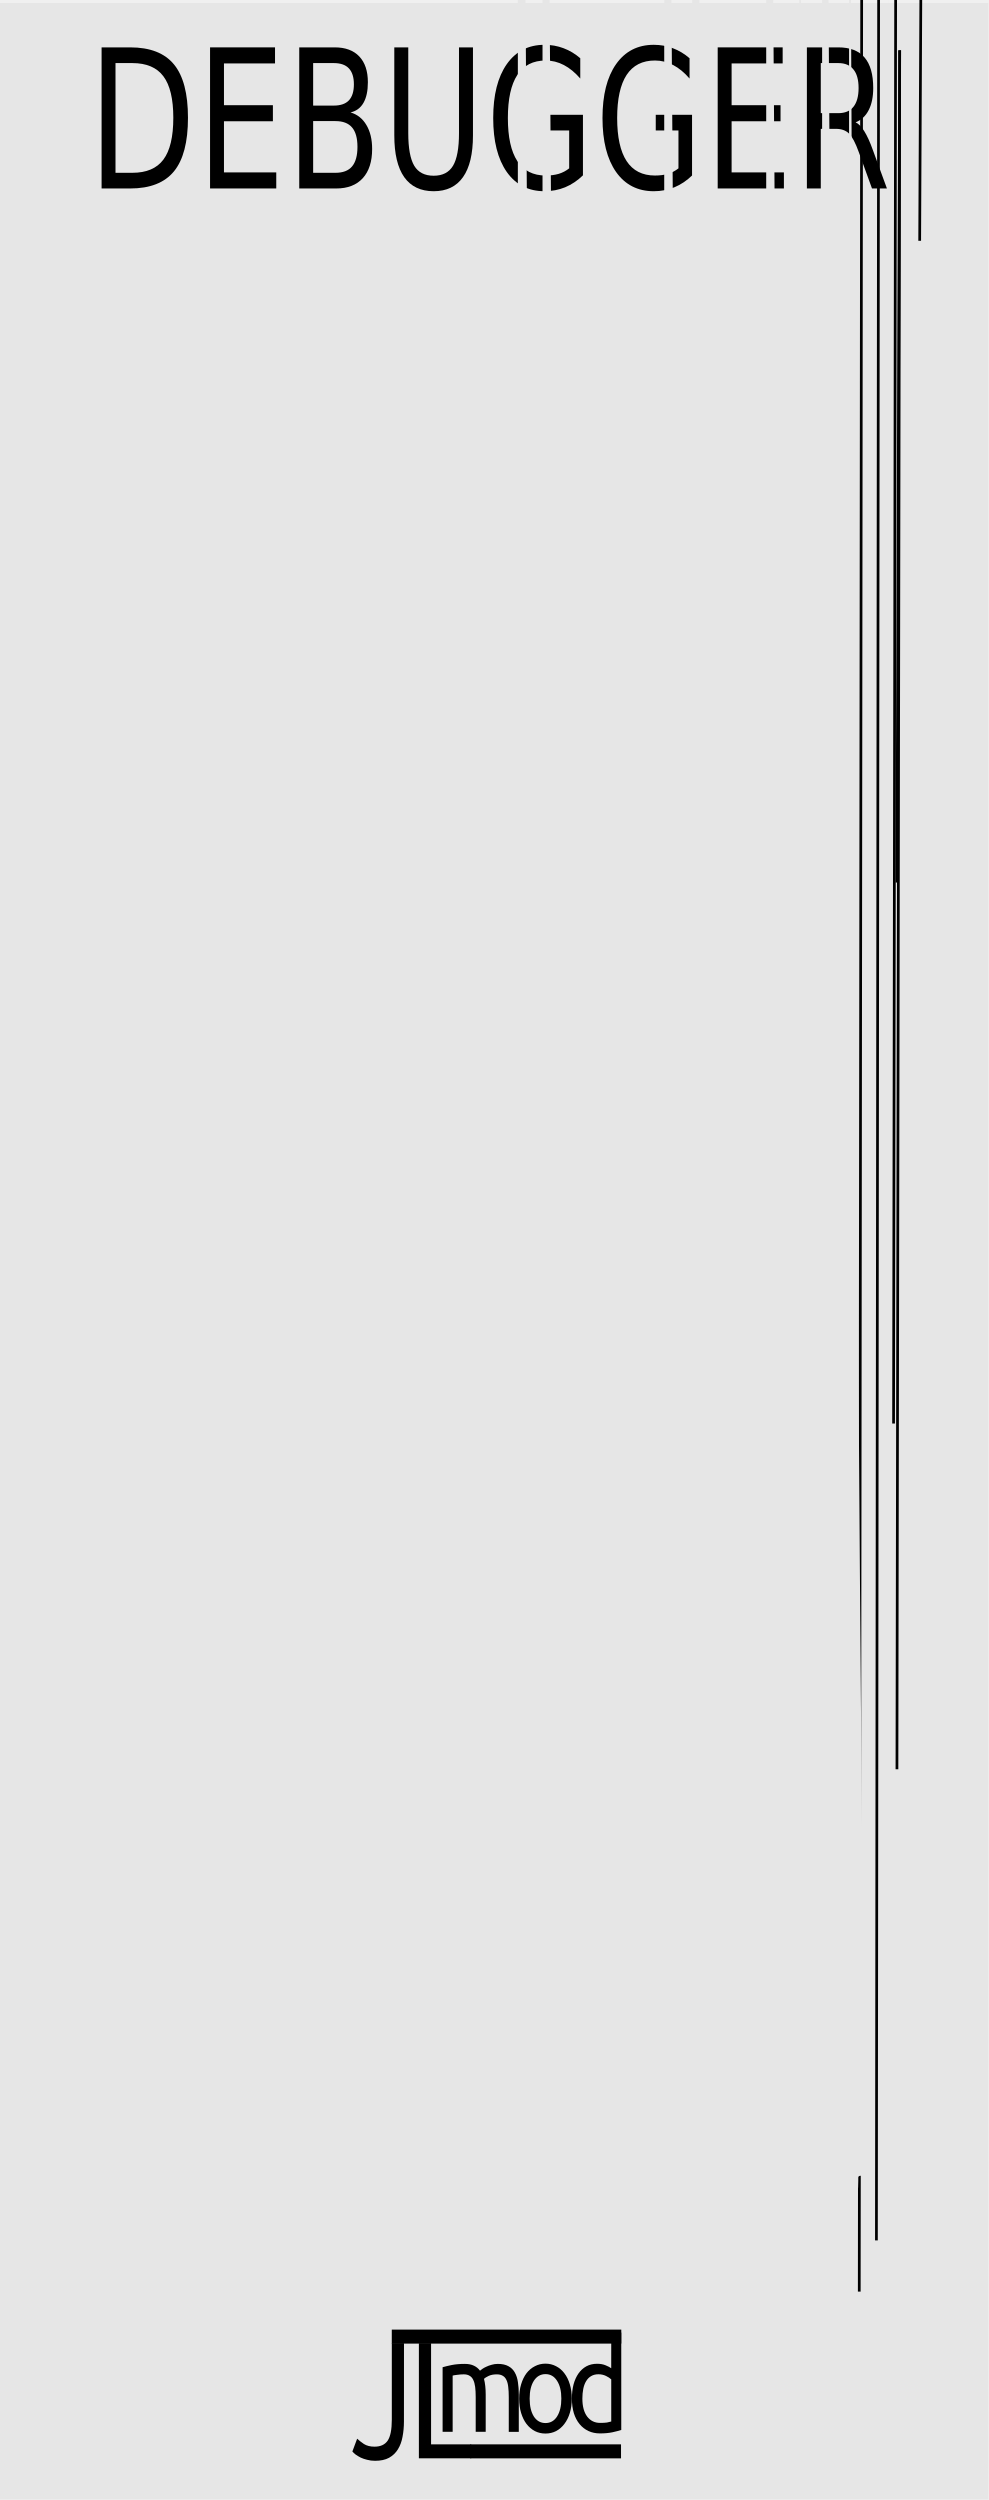
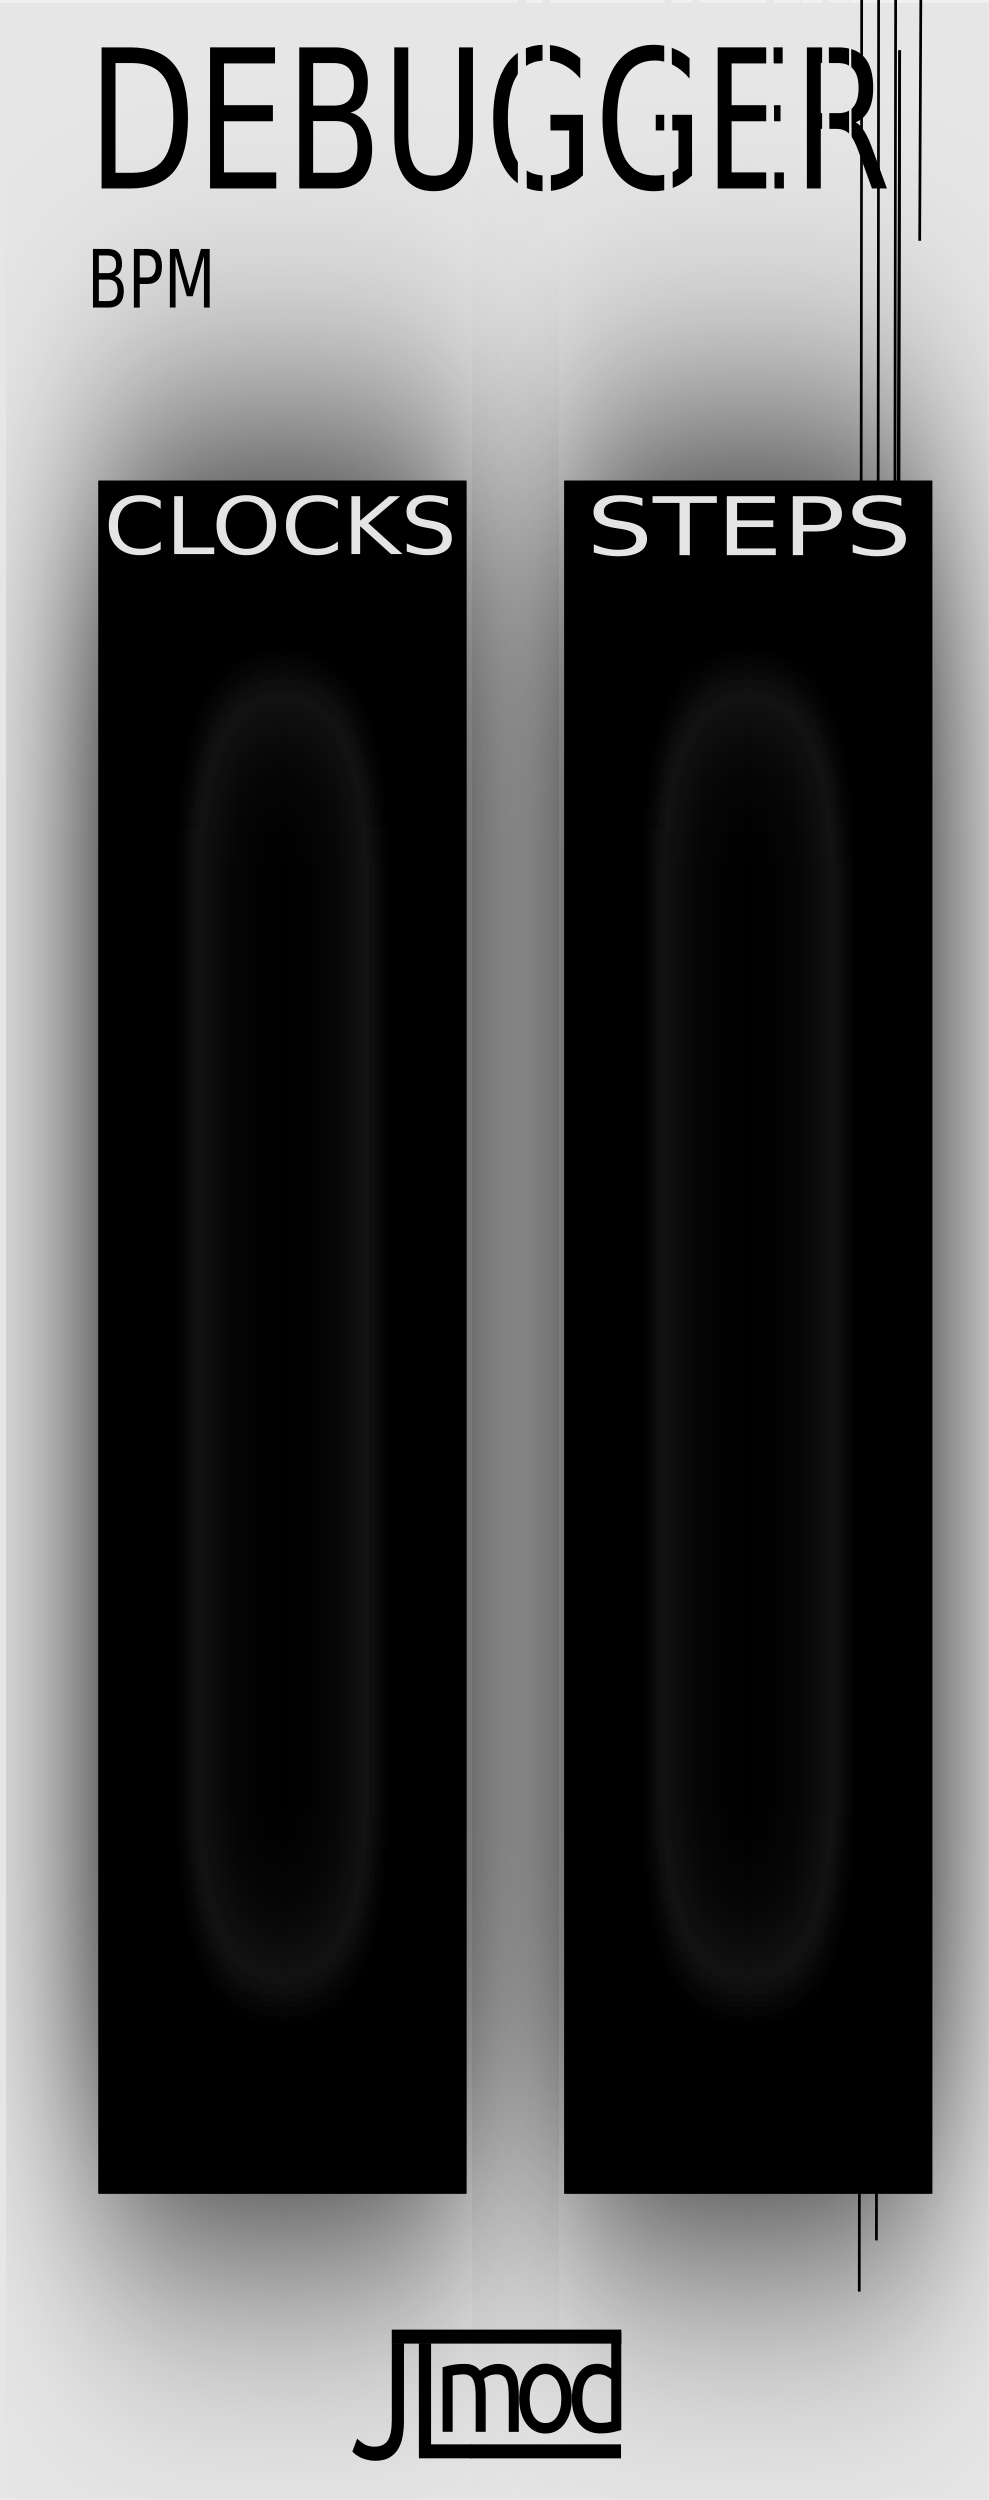
<svg xmlns="http://www.w3.org/2000/svg" width="150.226" height="380" viewBox="0 0 39.747 100.542" version="1.1" id="svg4541">
-   <defs id="defs4535" />
+   <defs id="defs4535">
+     <filter height="1.5" width="1.5" y="-0.25" x="-0.25" style="color-interpolation-filters:sRGB;" id="filter1072">
+       <feGaussianBlur stdDeviation="5" in="SourceAlpha" result="result1" id="feGaussianBlur1060" />
+       <feComposite operator="arithmetic" k2="3.2" k1="-1" k4="-2" result="result3" in2="result1" id="feComposite1062" />
+       <feColorMatrix values="1 0 0 0 0 0 1 0 0 0 0 0 1 0 0 0 0 0 10 0 " result="result2" id="feColorMatrix1064" />
+       <feComposite result="fbSourceGraphic" in="SourceGraphic" operator="out" in2="result2" id="feComposite1066" />
+       <feBlend mode="multiply" in="result1" in2="fbSourceGraphic" result="result91" id="feBlend1068" />
+       <feBlend mode="screen" in="fbSourceGraphic" in2="result91" id="feBlend1070" />
+     </filter>
+     <filter height="1.5" width="1.5" y="-0.25" x="-0.25" style="color-interpolation-filters:sRGB" id="filter1072-3">
+       <feGaussianBlur stdDeviation="5" in="SourceAlpha" result="result1" id="feGaussianBlur1060-8" />
+       <feComposite k3="0" operator="arithmetic" k2="3.2" k1="-1" k4="-2" result="result3" in2="result1" id="feComposite1062-8" />
+       <feColorMatrix values="1 0 0 0 0 0 1 0 0 0 0 0 1 0 0 0 0 0 10 0 " result="result2" id="feColorMatrix1064-3" />
+       <feComposite result="fbSourceGraphic" in="SourceGraphic" operator="out" in2="result2" id="feComposite1066-1" />
+       <feBlend mode="multiply" in="result1" in2="fbSourceGraphic" result="result91" id="feBlend1068-8" />
+       <feBlend mode="screen" in="fbSourceGraphic" in2="result91" id="feBlend1070-9" />
+     </filter>
+   </defs>
  <g id="layer3" style="display:inline">
    <g id="text202" style="font-style:normal;font-weight:normal;font-size:10.814px;line-height:1.25;font-family:sans-serif;letter-spacing:0px;word-spacing:0px;fill:#000000;fill-opacity:1;stroke:none;stroke-width:0.219" transform="matrix(0.2760238,0,0,-0.2760238,41.83391,-4.346729)" aria-label="IN" />
    <g id="text202-7" style="font-style:normal;font-weight:normal;font-size:10.814px;line-height:1.25;font-family:sans-serif;letter-spacing:0px;word-spacing:0px;fill:#000000;fill-opacity:1;stroke:none;stroke-width:0.219" aria-label="CV" transform="matrix(0.2760238,0,0,0.2760238,41.83391,-4.346729)" />
    <g id="text202-7-8" style="font-style:normal;font-weight:normal;font-size:10.814px;line-height:1.25;font-family:sans-serif;letter-spacing:0px;word-spacing:0px;fill:#ececec;fill-opacity:1;stroke:none;stroke-width:0.219" aria-label="OUT" transform="matrix(0.2760238,0,0,0.2760238,41.83391,-4.346729)" />
    <flowRoot transform="matrix(0.2645833,0,0,0.2645833,-65.48437,-4.346729)" style="font-style:normal;font-weight:normal;font-size:40px;line-height:1.25;font-family:sans-serif;letter-spacing:0px;word-spacing:0px;fill:#000000;fill-opacity:1;stroke:none;stroke-width:0.809" id="flowRoot102" xml:space="preserve">
      <flowRegion style="fill:#000000" id="flowRegion104">
        <rect style="fill:#000000" y="98.214" x="183.571" height="41.429" width="118.929" id="rect106" />
      </flowRegion>
      <flowPara id="flowPara108">Cr</flowPara>
    </flowRoot>
    <g id="flowRoot110" style="font-style:normal;font-variant:normal;font-weight:normal;font-stretch:normal;font-size:40px;line-height:1.25;font-family:'DIN Condensed';-inkscape-font-specification:'DIN Condensed, ';letter-spacing:0px;word-spacing:0px;fill:#000000;fill-opacity:1;stroke:none;stroke-width:0.809" transform="matrix(0.2645833,0,0,0.2645833,-97.42336,-9.789586)" aria-label="CRUSH" />
    <g id="text202-7-4" style="font-style:normal;font-weight:normal;font-size:10.814px;line-height:1.25;font-family:sans-serif;letter-spacing:0px;word-spacing:0px;fill:#000000;fill-opacity:1;stroke:none;stroke-width:0.219" aria-label="CV" transform="matrix(0.2760238,0,0,0.2760238,41.69,17.71074)" />
    <g id="flowRoot110-9" style="font-style:normal;font-variant:normal;font-weight:normal;font-stretch:normal;font-size:40px;line-height:1.25;font-family:'DIN Condensed';-inkscape-font-specification:'DIN Condensed, ';letter-spacing:0px;word-spacing:0px;fill:#000000;fill-opacity:1;stroke:none;stroke-width:0.809" transform="matrix(0.2645833,0,0,0.2645833,-97.48775,13.56994)" aria-label="FLOOR" />
    <flowRoot style="font-style:normal;font-weight:normal;font-size:40px;line-height:1.25;font-family:sans-serif;letter-spacing:0px;word-spacing:0px;fill:#000000;fill-opacity:1;stroke:none;stroke-width:0.809" id="flowRoot907" xml:space="preserve" transform="matrix(0.2760238,0,0,0.2760238,41.83391,-4.346729)">
      <flowRegion id="flowRegion909">
        <rect y="7.857" x="13.929" height="41.071" width="123.214" id="rect911" />
      </flowRegion>
      <flowPara id="flowPara913" />
    </flowRoot>
    <flowRoot style="font-style:normal;font-weight:normal;font-size:40px;line-height:1.25;font-family:sans-serif;letter-spacing:0px;word-spacing:0px;fill:#000000;fill-opacity:1;stroke:none;stroke-width:0.809" id="flowRoot915" xml:space="preserve" transform="matrix(0.2760238,0,0,0.2760238,41.83391,-4.346729)">
      <flowRegion id="flowRegion917">
        <rect y="9.286" x="10" height="50.357" width="131.429" id="rect919" />
      </flowRegion>
      <flowPara id="flowPara921" />
    </flowRoot>
    <g id="flowRoot923" style="font-style:normal;font-weight:normal;font-size:14.667px;line-height:1.25;font-family:sans-serif;letter-spacing:0px;word-spacing:0px;fill:#000000;fill-opacity:1;stroke:none;stroke-width:0.809" transform="matrix(0.2645833,0,0,0.2645833,-65.48437,-1.171729)" aria-label="BUTTON" />
    <g id="g1199" />
    <g id="g615" transform="translate(0,-0.2672695)">
      <g transform="translate(-3.950221,10.20267)" id="g548-7" />
      <g id="g4444-6-5" transform="translate(-20.04168,10.97232)" />
    </g>
    <g aria-label="DISPLAYS" transform="matrix(0.2645833,0,0,0.2645833,0.2159382,2.693424)" style="font-style:normal;font-weight:normal;font-size:14.667px;line-height:1.25;font-family:sans-serif;letter-spacing:0px;word-spacing:0px;fill:#000000;fill-opacity:1;stroke:none;stroke-width:0.809" id="flowRoot923-55" />
    <g transform="translate(-0.03717848,26.47446)" id="g615-0">
      <g transform="translate(-3.950221,10.20267)" id="g548-7-5" />
      <g id="g4444-6-5-9" transform="translate(-20.04168,10.97232)" />
    </g>
    <g aria-label="IN" transform="matrix(0.2645833,0,0,0.2645833,0.5003839,8.236898)" style="font-style:normal;font-weight:normal;font-size:14.667px;line-height:1.25;font-family:sans-serif;letter-spacing:0px;word-spacing:0px;fill:#000000;fill-opacity:1;stroke:none;stroke-width:0.809" id="flowRoot923-4" />
    <g aria-label="OUT" transform="matrix(0.2645833,0,0,0.2645833,0.3258938,34.10284)" style="font-style:normal;font-weight:normal;font-size:14.667px;line-height:1.25;font-family:sans-serif;letter-spacing:0px;word-spacing:0px;fill:#000000;fill-opacity:1;stroke:none;stroke-width:0.809" id="flowRoot923-4-6" />
    <g aria-label="DISPLAY" transform="matrix(0.2645833,0,0,0.2645833,0.3113958,60.20862)" style="font-style:normal;font-weight:normal;font-size:14.667px;line-height:1.25;font-family:sans-serif;letter-spacing:0px;word-spacing:0px;fill:#000000;fill-opacity:1;stroke:none;stroke-width:0.809" id="flowRoot923-4-1" />
    <text xml:space="preserve" style="font-style:normal;font-weight:normal;font-size:10.583px;line-height:1.25;font-family:sans-serif;letter-spacing:0px;word-spacing:0px;fill:#000000;fill-opacity:1;stroke:none;stroke-width:0.265" x="-9.922" y="27.97" id="text285">
      <tspan id="tspan283" x="-9.922" y="37.334" style="stroke-width:0.265" />
    </text>
    <path id="path25069" d="M 0.002,0.121 H 39.745 V 100.517 H 0.002 Z m 0,0" style="fill:#e6e6e6;fill-opacity:1;fill-rule:nonzero;stroke:none;stroke-width:0.224" />
    <g id="g1530" transform="translate(0,1.058333)">
      <path d="m 16.245,96.317 q 0,0.334 -0.056,0.621 -0.05,0.287 -0.187,0.508 -0.131,0.214 -0.358,0.341 -0.222,0.12 -0.56,0.12 -0.172,0 -0.318,-0.04 -0.141,-0.033 -0.257,-0.087 -0.116,-0.06 -0.202,-0.12 -0.086,-0.067 -0.136,-0.127 l 0.192,-0.515 q 0.106,0.1 0.273,0.214 0.172,0.107 0.424,0.107 0.363,0 0.53,-0.241 0.167,-0.247 0.167,-0.842 v -3.081 h 0.49 z" style="font-style:normal;font-variant:normal;font-weight:normal;font-stretch:normal;font-size:4.724px;line-height:1.25;font-family:Ubuntu;-inkscape-font-specification:'Ubuntu, Normal';font-variant-ligatures:normal;font-variant-caps:normal;font-variant-numeric:normal;font-feature-settings:normal;text-align:start;letter-spacing:0px;word-spacing:0px;writing-mode:lr-tb;text-anchor:start;fill:#000000;fill-opacity:1;stroke:none;stroke-width:0.145" id="path5290" />
      <path d="m 18.951,97.246 v 0.561 h -2.105 v -4.631 h 0.49 v 4.07 z" style="font-style:normal;font-variant:normal;font-weight:normal;font-stretch:normal;font-size:4.724px;line-height:1.25;font-family:Ubuntu;-inkscape-font-specification:'Ubuntu, Normal';font-variant-ligatures:normal;font-variant-caps:normal;font-variant-numeric:normal;font-feature-settings:normal;text-align:start;letter-spacing:0px;word-spacing:0px;writing-mode:lr-tb;text-anchor:start;fill:#000000;fill-opacity:1;stroke:none;stroke-width:0.145" id="path5292" />
      <path d="m 17.8,94.144 q 0.139,-0.041 0.364,-0.088 0.23,-0.046 0.529,-0.046 0.217,0 0.364,0.072 0.147,0.067 0.247,0.201 0.03,-0.026 0.095,-0.072 0.065,-0.046 0.16,-0.088 0.095,-0.046 0.212,-0.077 0.117,-0.036 0.251,-0.036 0.26,0 0.425,0.093 0.165,0.088 0.256,0.252 0.095,0.165 0.126,0.391 0.035,0.227 0.035,0.494 v 1.503 h -0.403 v -1.4 q 0,-0.237 -0.022,-0.407 -0.017,-0.17 -0.074,-0.283 -0.052,-0.113 -0.147,-0.165 -0.091,-0.057 -0.238,-0.057 -0.204,0 -0.338,0.067 -0.13,0.062 -0.178,0.113 0.035,0.134 0.052,0.293 0.017,0.16 0.017,0.335 v 1.503 H 19.131 v -1.4 q 0,-0.237 -0.022,-0.407 -0.022,-0.17 -0.078,-0.283 -0.052,-0.113 -0.147,-0.165 -0.091,-0.057 -0.234,-0.057 -0.061,0 -0.13,0.005 -0.069,0.005 -0.134,0.015 -0.061,0.005 -0.113,0.015 -0.052,0.01 -0.069,0.015 v 2.26 H 17.8 Z" style="font-style:normal;font-variant:normal;font-weight:normal;font-stretch:normal;font-size:4.724px;line-height:1.25;font-family:Ubuntu;-inkscape-font-specification:'Ubuntu, Normal';font-variant-ligatures:normal;font-variant-caps:normal;font-variant-numeric:normal;font-feature-settings:normal;text-align:start;letter-spacing:0px;word-spacing:0px;writing-mode:lr-tb;text-anchor:start;fill:#000000;fill-opacity:1;stroke:none;stroke-width:0.118" id="path5294" />
      <path d="m 22.995,95.405 q 0,0.319 -0.078,0.577 -0.078,0.257 -0.221,0.443 -0.139,0.185 -0.334,0.288 -0.195,0.098 -0.425,0.098 -0.23,0 -0.425,-0.098 -0.195,-0.103 -0.338,-0.288 -0.139,-0.185 -0.217,-0.443 -0.078,-0.257 -0.078,-0.577 0,-0.314 0.078,-0.571 0.078,-0.263 0.217,-0.448 0.143,-0.185 0.338,-0.283 0.195,-0.103 0.425,-0.103 0.23,0 0.425,0.103 0.195,0.098 0.334,0.283 0.143,0.185 0.221,0.448 0.078,0.257 0.078,0.571 z m -0.42,0 q 0,-0.453 -0.173,-0.716 -0.169,-0.268 -0.464,-0.268 -0.295,0 -0.468,0.268 -0.169,0.263 -0.169,0.716 0,0.453 0.169,0.721 0.173,0.263 0.468,0.263 0.295,0 0.464,-0.263 0.173,-0.268 0.173,-0.721 z" style="font-style:normal;font-variant:normal;font-weight:normal;font-stretch:normal;font-size:4.724px;line-height:1.25;font-family:Ubuntu;-inkscape-font-specification:'Ubuntu, Normal';font-variant-ligatures:normal;font-variant-caps:normal;font-variant-numeric:normal;font-feature-settings:normal;text-align:start;letter-spacing:0px;word-spacing:0px;writing-mode:lr-tb;text-anchor:start;fill:#000000;fill-opacity:1;stroke:none;stroke-width:0.118" id="path5296" />
      <path d="m 24.582,94.633 q -0.074,-0.072 -0.212,-0.139 -0.139,-0.067 -0.303,-0.067 -0.173,0 -0.299,0.077 -0.121,0.072 -0.199,0.206 -0.078,0.129 -0.113,0.309 -0.035,0.18 -0.035,0.386 0,0.468 0.195,0.726 0.195,0.252 0.52,0.252 0.165,0 0.273,-0.015 0.113,-0.021 0.173,-0.041 z m 0,-1.802 0.403,-0.082 v 3.918 q -0.139,0.046 -0.355,0.093 -0.217,0.046 -0.499,0.046 -0.26,0 -0.468,-0.098 Q 23.455,96.61 23.308,96.43 23.16,96.25 23.078,95.992 23,95.73 23,95.405 q 0,-0.309 0.065,-0.566 0.069,-0.257 0.199,-0.443 0.13,-0.185 0.316,-0.288 0.191,-0.103 0.434,-0.103 0.195,0 0.342,0.062 0.152,0.062 0.225,0.118 z" style="font-style:normal;font-variant:normal;font-weight:normal;font-stretch:normal;font-size:4.724px;line-height:1.25;font-family:Ubuntu;-inkscape-font-specification:'Ubuntu, Normal';font-variant-ligatures:normal;font-variant-caps:normal;font-variant-numeric:normal;font-feature-settings:normal;text-align:start;letter-spacing:0px;word-spacing:0px;writing-mode:lr-tb;text-anchor:start;fill:#000000;fill-opacity:1;stroke:none;stroke-width:0.118" id="path5298" />
      <rect y="97.246" x="18.913" height="0.563" width="6.062" id="rect1506" style="fill:#000000;fill-opacity:1;stroke-width:5.298;stroke-miterlimit:4;stroke-dasharray:none" />
      <rect y="92.631" x="15.756" height="0.563" width="9.23" id="rect1506-0" style="display:inline;fill:#000000;fill-opacity:1;stroke-width:6.537;stroke-miterlimit:4;stroke-dasharray:none" />
    </g>
  </g>
  <g id="layer1" transform="translate(5.559749,-98.96829)">
    <text xml:space="preserve" style="font-style:normal;font-weight:normal;font-size:10.583px;line-height:1.25;font-family:sans-serif;letter-spacing:0px;word-spacing:0px;fill:#000000;fill-opacity:1;stroke:none;stroke-width:0.265" x="-5.653" y="114.151" id="text2281">
      <tspan id="tspan2279" x="-5.653" y="123.515" style="stroke-width:0.265" />
    </text>
    <flowRoot xml:space="preserve" id="flowRoot1422" style="font-style:normal;font-variant:normal;font-weight:normal;font-stretch:normal;font-size:40px;line-height:1.25;font-family:sans-serif;-inkscape-font-specification:'sans-serif, Normal';font-variant-ligatures:normal;font-variant-caps:normal;font-variant-numeric:normal;font-feature-settings:normal;text-align:center;letter-spacing:0px;word-spacing:0px;writing-mode:lr-tb;text-anchor:middle;fill:#000000;fill-opacity:1;stroke:none" transform="matrix(0.2645833,0,0,0.2645833,-5.559749,98.96829)">
      <flowRegion id="flowRegion1424">
        <rect id="rect1426" width="120.5" height="44" x="-136" y="-94.5" />
      </flowRegion>
      <flowPara id="flowPara1428">DEBUG</flowPara>
    </flowRoot>
    <g aria-label="DEBUGGER" style="font-style:normal;font-variant:normal;font-weight:normal;font-stretch:normal;font-size:10.583px;line-height:1.25;font-family:sans-serif;-inkscape-font-specification:'sans-serif, Normal';font-variant-ligatures:normal;font-variant-caps:normal;font-variant-numeric:normal;font-feature-settings:normal;text-align:center;letter-spacing:0px;word-spacing:0px;writing-mode:lr-tb;text-anchor:middle;fill:#000000;fill-opacity:1;stroke:none;stroke-width:0.265" id="text1432" transform="matrix(0.535606,0,0,0.7355713,29.64184,47.76294)">
      <path d="m -57.051,73.061 v 6 h 1.261 q 1.597,0 2.336,-0.723 0.744,-0.723 0.744,-2.284 0,-1.55 -0.744,-2.269 -0.739,-0.723 -2.336,-0.723 z m -1.044,-0.858 h 2.145 q 2.243,0 3.292,0.935 1.049,0.93 1.049,2.915 0,1.995 -1.054,2.93 -1.054,0.935 -3.287,0.935 h -2.145 z" style="stroke-width:0.265" id="path1434" />
      <path d="m -49.951,72.203 h 4.878 v 0.878 h -3.834 v 2.284 h 3.674 v 0.878 h -3.674 v 2.796 h 3.927 v 0.878 h -4.971 z" style="stroke-width:0.265" id="path1436" />
      <path d="m -42.21,76.234 v 2.827 h 1.674 q 0.842,0 1.245,-0.346 0.408,-0.351 0.408,-1.07 0,-0.723 -0.408,-1.065 -0.403,-0.346 -1.245,-0.346 z m 0,-3.173 v 2.325 h 1.545 q 0.765,0 1.137,-0.284 0.377,-0.289 0.377,-0.878 0,-0.584 -0.377,-0.873 -0.372,-0.289 -1.137,-0.289 z m -1.044,-0.858 h 2.667 q 1.194,0 1.84,0.496 0.646,0.496 0.646,1.411 0,0.708 -0.331,1.127 -0.331,0.419 -0.972,0.522 0.77,0.165 1.194,0.692 0.429,0.522 0.429,1.307 0,1.034 -0.703,1.597 -0.703,0.563 -2,0.563 h -2.77 z" style="stroke-width:0.265" id="path1438" />
      <path d="m -36.117,72.203 h 1.049 v 4.687 q 0,1.24 0.45,1.788 0.45,0.543 1.457,0.543 1.003,0 1.452,-0.543 0.45,-0.548 0.45,-1.788 V 72.203 h 1.049 v 4.816 q 0,1.509 -0.749,2.279 -0.744,0.77 -2.201,0.77 -1.462,0 -2.212,-0.77 -0.744,-0.77 -0.744,-2.279 z" style="stroke-width:0.265" id="path1440" />
      <path d="m -22.986,78.818 v -2.072 h -1.705 V 75.888 h 2.739 v 3.312 q -0.605,0.429 -1.333,0.651 -0.729,0.217 -1.555,0.217 -1.809,0 -2.832,-1.054 -1.018,-1.059 -1.018,-2.946 0,-1.891 1.018,-2.946 1.023,-1.059 2.832,-1.059 0.754,0 1.431,0.186 0.682,0.186 1.256,0.548 v 1.111 q -0.579,-0.491 -1.23,-0.739 -0.651,-0.248 -1.369,-0.248 -1.416,0 -2.129,0.791 -0.708,0.791 -0.708,2.356 0,1.561 0.708,2.351 0.713,0.791 2.129,0.791 0.553,0 0.987,-0.093 0.434,-0.098 0.78,-0.3 z" style="stroke-width:0.265" id="path1442" />
      <path d="m -14.78,78.818 v -2.072 h -1.705 V 75.888 h 2.739 v 3.312 q -0.605,0.429 -1.333,0.651 -0.729,0.217 -1.555,0.217 -1.809,0 -2.832,-1.054 -1.018,-1.059 -1.018,-2.946 0,-1.891 1.018,-2.946 1.023,-1.059 2.832,-1.059 0.754,0 1.431,0.186 0.682,0.186 1.256,0.548 v 1.111 q -0.579,-0.491 -1.23,-0.739 -0.651,-0.248 -1.369,-0.248 -1.416,0 -2.129,0.791 -0.708,0.791 -0.708,2.356 0,1.561 0.708,2.351 0.713,0.791 2.129,0.791 0.553,0 0.987,-0.093 0.434,-0.098 0.78,-0.3 z" style="stroke-width:0.265" id="path1444" />
      <path d="m -11.834,72.203 h 4.878 v 0.878 h -3.834 v 2.284 h 3.674 v 0.878 h -3.674 v 2.796 h 3.927 v 0.878 h -4.971 z" style="stroke-width:0.265" id="path1446" />
      <path d="m -1.478,76.301 q 0.336,0.114 0.651,0.486 0.32,0.372 0.641,1.023 l 1.059,2.108 H -0.248 L -1.235,77.939 q -0.382,-0.775 -0.744,-1.028 -0.357,-0.253 -0.977,-0.253 h -1.137 v 3.261 H -5.137 V 72.203 h 2.356 q 1.323,0 1.974,0.553 0.651,0.553 0.651,1.669 0,0.729 -0.341,1.209 -0.336,0.481 -0.982,0.667 z m -2.615,-3.24 v 2.739 h 1.313 q 0.754,0 1.137,-0.346 0.388,-0.351 0.388,-1.028 0,-0.677 -0.388,-1.018 -0.382,-0.346 -1.137,-0.346 z" style="stroke-width:0.265" id="path1448" />
    </g>
  </g>
  <g id="layer2">
    <g transform="matrix(0.01,0,0,0.01,28.3522,2.02397)" class="com.sun.star.drawing.LineShape" id="g3161">
      <g id="id10">
        <rect class="BoundingBox" x="766" y="3341" width="24" height="454" id="rect3156" style="fill:none;stroke:none" />
        <path d="M 783,0 772,3347" id="path3158" style="fill:none;stroke:#000000;stroke-width:11;stroke-linejoin:round" />
      </g>
    </g>
    <g transform="matrix(0.01,0,0,0.01,28.4022,2.02397)" class="com.sun.star.drawing.LineShape" id="g3189">
      <g id="id14">
        <rect class="BoundingBox" x="761" y="6907" width="24" height="454" id="rect3184" style="fill:none;stroke:none" />
        <path d="M 778,0 767,6913" id="path3186" style="fill:none;stroke:#000000;stroke-width:11;stroke-linejoin:round" />
      </g>
    </g>
    <g transform="matrix(0.01,0,0,0.01,26.88637,-12.08853)" class="com.sun.star.drawing.LineShape" id="g3203">
      <g id="id16">
        <rect class="BoundingBox" x="761" y="10419" width="24" height="454" id="rect3198" style="fill:none;stroke:none" />
        <path d="M 778,0 767,10425" id="path3200" style="fill:none;stroke:#000000;stroke-width:11;stroke-linejoin:round" />
      </g>
    </g>
    <g transform="matrix(0.01,0,0,0.01,-9.16348,-11.64994)" class="com.sun.star.drawing.ClosedBezierShape" id="g3119">
      <g id="id4">
        <rect class="BoundingBox" x="4042" y="10442" width="180" height="175" id="rect3114" style="fill:none;stroke:none" />
        <path d="m 4131,0 c 52,10616 90,10616 90,10577 0,-48 -37,-96 -89,-135 -52,0 -90,0 -90,39 0,48 38,96 89,135 z m 1,10616 c -30,-34 -51,-34 -51,-58 0,-29 21,-58 50,-82 30,0 52,0 52,24 0,29 -21,58 -51,82 z m 0,-34 z" id="path3116" style="fill:#e6e6e6;stroke:none" />
      </g>
    </g>
    <g transform="matrix(0.01,0,0,0.01,-9.16348,-16.94161)" class="com.sun.star.drawing.ClosedBezierShape" id="g3126">
      <g id="id5">
        <rect class="BoundingBox" x="4258" y="10443" width="148" height="175" id="rect3121" style="fill:none;stroke:none" />
        <path d="m 4331,0 c 46,10617 74,10617 74,10591 v -50 c 0,-78 -8,-89 -18,-97 -11,0 -19,0 -19,8 v 11 c 0,79 -14,106 -36,120 -23,0 -37,0 -37,-15 v -27 c 0,-78 -8,-89 -18,-97 -10,0 -19,0 -19,8 v 11 c 0,79 28,128 73,154 z m 0,10617 z" id="path3123" style="fill:#e6e6e6;stroke:none" />
      </g>
    </g>
    <g transform="matrix(0.01,0,0,0.01,-9.16348,-11.64994)" class="com.sun.star.drawing.ClosedBezierShape" id="g3133">
      <g id="id6">
        <rect class="BoundingBox" x="4435" y="10445" width="143" height="170" id="rect3128" style="fill:none;stroke:none" />
        <path d="m 4488,0 c 0,10596 8,10606 18,10614 11,0 19,0 19,-8 v -10 l 35,-117 c 10,0 17,0 17,-7 0,-10 -7,-19 -17,-27 h -108 c -9,0 -17,0 -17,8 0,9 8,19 17,26 h 36 v 0 z m 0,10596 z" id="path3130" style="fill:#e6e6e6;stroke:none" />
      </g>
    </g>
    <g transform="matrix(0.01,0,0,0.00641646,-9.16348,-11.64994)" class="com.sun.star.drawing.LineShape" id="g3147">
      <g id="id8">
        <rect class="BoundingBox" x="4609" y="3319" width="23" height="548" id="rect3142" style="fill:none;stroke:none" />
        <path d="m 4625,0 -10,3325" id="path3144" style="fill:none;stroke:#000000;stroke-width:11;stroke-linejoin:round" />
      </g>
    </g>
    <g transform="matrix(0.01,0,0,0.01,-9.16348,-11.64994)" class="com.sun.star.drawing.LineShape" id="g3175">
      <g id="id12">
        <rect class="BoundingBox" x="4504" y="6884" width="23" height="548" id="rect3170" style="fill:none;stroke:none" />
        <path d="m 4520,0 -10,6890" id="path3172" style="fill:none;stroke:#000000;stroke-width:11;stroke-linejoin:round" />
      </g>
    </g>
    <g transform="matrix(0.01,0,0,0.00978389,-9.16348,-11.64994)" class="com.sun.star.drawing.LineShape" id="g3217">
      <g id="id18">
        <rect class="BoundingBox" x="4435" y="10394" width="23" height="548" id="rect3212" style="fill:none;stroke:none" />
        <path d="m 4451,0 -10,10400" id="path3214" style="fill:none;stroke:#000000;stroke-width:11;stroke-linejoin:round" />
      </g>
    </g>
    <g transform="matrix(0.01,0,0,0.01,-10.49604,-50.17459)" class="com.sun.star.drawing.ClosedBezierShape" id="g3119-1">
      <g id="id4-7">
        <rect class="BoundingBox" x="4042" y="10442" width="180" height="175" id="rect3114-5" style="fill:none;stroke:none" />
        <path d="m 4131,0 c 52,10616 90,10616 90,10577 0,-48 -37,-96 -89,-135 -52,0 -90,0 -90,39 0,48 38,96 89,135 z m 1,10616 c -30,-34 -51,-34 -51,-58 0,-29 21,-58 50,-82 30,0 52,0 52,24 0,29 -21,58 -51,82 z m 0,-34 z" id="path3116-9" style="fill:#e6e6e6;stroke:none" />
      </g>
    </g>
    <g transform="matrix(0.01,0,0,0.01,-13.47261,-51.16678)" class="com.sun.star.drawing.ClosedBezierShape" id="g3119-1-6">
      <g id="id4-7-2">
        <rect class="BoundingBox" x="4042" y="10442" width="180" height="175" id="rect3114-5-1" style="fill:none;stroke:none" />
        <path d="m 4131,0 c 52,10616 90,10616 90,10577 0,-48 -37,-96 -89,-135 -52,0 -90,0 -90,39 0,48 38,96 89,135 z m 1,10616 c -30,-34 -51,-34 -51,-58 0,-29 21,-58 50,-82 30,0 52,0 52,24 0,29 -21,58 -51,82 z m 0,-34 z" id="path3116-9-7" style="fill:#e6e6e6;stroke:none" />
      </g>
    </g>
    <g transform="matrix(0.01,0,0,0.01,-14.59708,-51.23292)" class="com.sun.star.drawing.ClosedBezierShape" id="g3119-1-8">
      <g id="id4-7-5">
        <rect class="BoundingBox" x="4042" y="10442" width="180" height="175" id="rect3114-5-7" style="fill:none;stroke:none" />
        <path d="m 4131,0 c 52,10616 90,10616 90,10577 0,-48 -37,-96 -89,-135 -52,0 -90,0 -90,39 0,48 38,96 89,135 z m 1,10616 c -30,-34 -51,-34 -51,-58 0,-29 21,-58 50,-82 30,0 52,0 52,24 0,29 -21,58 -51,82 z m 0,-34 z" id="path3116-9-4" style="fill:#e6e6e6;stroke:none" />
      </g>
    </g>
    <g transform="matrix(0.01,0,0,0.01,-20.48406,-53.87876)" class="com.sun.star.drawing.ClosedBezierShape" id="g3119-1-1">
      <g id="id4-7-8">
        <rect class="BoundingBox" x="4042" y="10442" width="180" height="175" id="rect3114-5-5" style="fill:none;stroke:none" />
        <path d="m 4131,0 c 52,10616 90,10616 90,10577 0,-48 -37,-96 -89,-135 -52,0 -90,0 -90,39 0,48 38,96 89,135 z m 1,10616 c -30,-34 -51,-34 -51,-58 0,-29 21,-58 50,-82 30,0 52,0 52,24 0,29 -21,58 -51,82 z m 0,-34 z" id="path3116-9-9" style="fill:#e6e6e6;stroke:none" />
      </g>
    </g>
    <g transform="matrix(0.01,0,0,0.01,-8.247083,-46.27199)" class="com.sun.star.drawing.ClosedBezierShape" id="g3119-7">
      <g id="id4-5">
        <rect class="BoundingBox" x="4042" y="10442" width="180" height="175" id="rect3114-3" style="fill:none;stroke:none" />
        <path d="m 4131,0 c 52,10616 90,10616 90,10577 0,-48 -37,-96 -89,-135 -52,0 -90,0 -90,39 0,48 38,96 89,135 z m 1,10616 c -30,-34 -51,-34 -51,-58 0,-29 21,-58 50,-82 30,0 52,0 52,24 0,29 -21,58 -51,82 z m 0,-34 z" id="path3116-8" style="fill:#e6e6e6;stroke:none" />
      </g>
    </g>
    <g transform="matrix(0.01,0,0,0.01,-19.49188,-50.50532)" class="com.sun.star.drawing.ClosedBezierShape" id="g3119-8">
      <g id="id4-3">
        <rect class="BoundingBox" x="4042" y="10442" width="180" height="175" id="rect3114-1" style="fill:none;stroke:none" />
        <path d="m 4131,0 c 52,10616 90,10616 90,10577 0,-48 -37,-96 -89,-135 -52,0 -90,0 -90,39 0,48 38,96 89,135 z m 1,10616 c -30,-34 -51,-34 -51,-58 0,-29 21,-58 50,-82 30,0 52,0 52,24 0,29 -21,58 -51,82 z m 0,-34 z" id="path3116-89" style="fill:#e6e6e6;stroke:none" />
      </g>
    </g>
+     <g aria-label="BPM" style="font-style:normal;font-variant:normal;font-weight:normal;font-stretch:normal;font-size:10.583px;line-height:1.25;font-family:Saab;-inkscape-font-specification:Saab;font-variant-ligatures:normal;font-variant-caps:normal;font-variant-numeric:normal;font-feature-settings:normal;text-align:center;letter-spacing:0px;word-spacing:0px;writing-mode:lr-tb;text-anchor:middle;fill:#000000;fill-opacity:1;stroke:none;stroke-width:0.265" id="text947" transform="matrix(0.2267598,0,0,0.3055593,11.02016,7.235551)">
+       <path d="m -31.069,13.117 v 2.827 h 1.674 q 0.842,0 1.245,-0.346 0.408,-0.351 0.408,-1.07 0,-0.723 -0.408,-1.065 -0.403,-0.346 -1.245,-0.346 z m 0,-3.173 V 12.269 h 1.545 q 0.765,0 1.137,-0.284 0.377,-0.289 0.377,-0.878 0,-0.584 -0.377,-0.873 -0.372,-0.289 -1.137,-0.289 z m -1.044,-0.858 h 2.667 q 1.194,0 1.84,0.496 0.646,0.496 0.646,1.411 0,0.708 -0.331,1.127 -0.331,0.419 -0.972,0.522 0.77,0.165 1.194,0.692 0.429,0.522 0.429,1.307 0,1.034 -0.703,1.597 -0.703,0.563 -2,0.563 h -2.77 z" style="stroke-width:0.265" id="path949" />
+       <path d="m -23.814,9.944 v 2.899 h 1.313 q 0.729,0 1.127,-0.377 0.398,-0.377 0.398,-1.075 0,-0.692 -0.398,-1.07 -0.398,-0.377 -1.127,-0.377 z m -1.044,-0.858 h 2.356 q 1.297,0 1.959,0.589 0.667,0.584 0.667,1.716 0,1.142 -0.667,1.726 -0.661,0.584 -1.959,0.584 h -1.313 v 3.101 h -1.044 z" style="stroke-width:0.265" id="path951" />
+       <path d="m -18.47,9.086 h 1.555 l 1.969,5.25 1.979,-5.25 h 1.555 v 7.715 h -1.018 v -6.775 l -1.99,5.292 h -1.049 l -1.99,-5.292 v 6.775 h -1.013 z" style="stroke-width:0.265" id="path953" />
+     </g>
+     <rect style="fill:#000000;fill-opacity:1;stroke-width:0.265;filter:url(#filter1072)" id="rect956" width="24.805" height="53.843" x="5.027" y="17.132" transform="matrix(0.5964837,0,0,1.279424,0.9619607,-2.586076)" />
+     <rect style="fill:#000000;fill-opacity:1;stroke-width:0.265;filter:url(#filter1072-3)" id="rect956-6" width="24.805" height="53.843" x="5.027" y="17.132" transform="matrix(0.5964837,0,0,1.279424,19.69669,-2.586076)" />
+     <g aria-label="CLOCKS" style="font-style:normal;font-variant:normal;font-weight:normal;font-stretch:normal;font-size:10.583px;line-height:1.25;font-family:Saab;-inkscape-font-specification:Saab;font-variant-ligatures:normal;font-variant-caps:normal;font-variant-numeric:normal;font-feature-settings:normal;text-align:center;letter-spacing:0px;word-spacing:0px;writing-mode:lr-tb;text-anchor:middle;fill:#e4e4e4;fill-opacity:1;stroke:none;stroke-width:0.265" id="text1128" transform="matrix(0.3353939,0,0,0.301743,7.344586,13.66078)">
+       <path d="m -2.632,21.454 v 1.101 q -0.527,-0.491 -1.127,-0.734 -0.594,-0.243 -1.266,-0.243 -1.323,0 -2.026,0.811 -0.703,0.806 -0.703,2.336 0,1.524 0.703,2.336 0.703,0.806 2.026,0.806 0.672,0 1.266,-0.243 0.599,-0.243 1.127,-0.734 v 1.09 q -0.548,0.372 -1.163,0.558 -0.61,0.186 -1.292,0.186 -1.752,0 -2.76,-1.07 -1.008,-1.075 -1.008,-2.93 0,-1.86 1.008,-2.93 1.008,-1.075 2.76,-1.075 0.692,0 1.302,0.186 0.615,0.181 1.152,0.548 z" style="fill:#e4e4e4;fill-opacity:1;stroke-width:0.265" id="path1169" />
+       <path d="m -1.01,20.86 h 1.044 v 6.837 H 3.791 v 0.878 h -4.801 z" style="fill:#e4e4e4;fill-opacity:1;stroke-width:0.265" id="path1171" />
+       <path d="m 7.641,21.568 q -1.137,0 -1.809,0.847 -0.667,0.847 -0.667,2.31 0,1.457 0.667,2.305 0.672,0.847 1.809,0.847 1.137,0 1.798,-0.847 0.667,-0.847 0.667,-2.305 0,-1.462 -0.667,-2.31 -0.661,-0.847 -1.798,-0.847 z m 0,-0.847 q 1.623,0 2.594,1.09 0.972,1.085 0.972,2.915 0,1.824 -0.972,2.915 -0.972,1.085 -2.594,1.085 -1.628,0 -2.604,-1.085 -0.972,-1.085 -0.972,-2.915 0,-1.829 0.972,-2.915 0.977,-1.09 2.604,-1.09 z" style="fill:#e4e4e4;fill-opacity:1;stroke-width:0.265" id="path1173" />
+       <path d="m 18.617,21.454 v 1.101 q -0.527,-0.491 -1.127,-0.734 -0.594,-0.243 -1.266,-0.243 -1.323,0 -2.026,0.811 -0.703,0.806 -0.703,2.336 0,1.524 0.703,2.336 0.703,0.806 2.026,0.806 0.672,0 1.266,-0.243 0.599,-0.243 1.127,-0.734 v 1.09 q -0.548,0.372 -1.163,0.558 -0.61,0.186 -1.292,0.186 -1.752,0 -2.76,-1.07 -1.008,-1.075 -1.008,-2.93 0,-1.86 1.008,-2.93 1.008,-1.075 2.76,-1.075 0.692,0 1.302,0.186 0.615,0.181 1.152,0.548 z" style="fill:#e4e4e4;fill-opacity:1;stroke-width:0.265" id="path1175" />
+       <path d="m 20.24,20.86 h 1.044 v 3.261 L 24.746,20.86 h 1.344 l -3.829,3.597 4.103,4.119 h -1.375 l -3.705,-3.716 v 3.716 h -1.044 z" style="fill:#e4e4e4;fill-opacity:1;stroke-width:0.265" id="path1177" />
+       <path d="m 31.81,21.113 v 1.018 q -0.594,-0.284 -1.121,-0.424 -0.527,-0.14 -1.018,-0.14 -0.853,0 -1.318,0.331 -0.46,0.331 -0.46,0.941 0,0.512 0.305,0.775 0.31,0.258 1.168,0.419 l 0.63,0.129 q 1.168,0.222 1.721,0.785 0.558,0.558 0.558,1.499 0,1.121 -0.754,1.7 -0.749,0.579 -2.201,0.579 -0.548,0 -1.168,-0.124 -0.615,-0.124 -1.276,-0.367 v -1.075 q 0.636,0.357 1.245,0.537 0.61,0.181 1.199,0.181 0.894,0 1.38,-0.351 0.486,-0.351 0.486,-1.003 0,-0.568 -0.351,-0.889 -0.346,-0.32 -1.142,-0.481 l -0.636,-0.124 q -1.168,-0.233 -1.69,-0.729 -0.522,-0.496 -0.522,-1.38 0,-1.023 0.718,-1.612 0.723,-0.589 1.99,-0.589 0.543,0 1.106,0.098 0.563,0.098 1.152,0.295 z" style="fill:#e4e4e4;fill-opacity:1;stroke-width:0.265" id="path1179" />
+     </g>
+     <g aria-label="STEPS" style="font-style:normal;font-variant:normal;font-weight:normal;font-stretch:normal;font-size:10.583px;line-height:1.25;font-family:Saab;-inkscape-font-specification:Saab;font-variant-ligatures:normal;font-variant-caps:normal;font-variant-numeric:normal;font-feature-settings:normal;text-align:center;letter-spacing:0px;word-spacing:0px;writing-mode:lr-tb;text-anchor:middle;fill:#e4e4e4;fill-opacity:1;stroke:none;stroke-width:0.265" id="text1132" transform="matrix(0.3962851,0,0,0.3072562,21.87185,9.441151)">
+       <path d="m 10.005,34.474 v 1.018 Q 9.41,35.208 8.883,35.069 8.356,34.929 7.865,34.929 q -0.853,0 -1.318,0.331 -0.46,0.331 -0.46,0.941 0,0.512 0.305,0.775 0.31,0.258 1.168,0.419 l 0.63,0.129 q 1.168,0.222 1.721,0.785 0.558,0.558 0.558,1.499 0,1.121 -0.754,1.7 -0.749,0.579 -2.201,0.579 -0.548,0 -1.168,-0.124 -0.615,-0.124 -1.276,-0.367 v -1.075 q 0.636,0.357 1.245,0.537 0.61,0.181 1.199,0.181 0.894,0 1.38,-0.351 0.486,-0.351 0.486,-1.003 0,-0.568 -0.351,-0.889 Q 8.682,38.676 7.886,38.515 L 7.25,38.391 Q 6.082,38.159 5.56,37.663 q -0.522,-0.496 -0.522,-1.38 0,-1.023 0.718,-1.612 0.723,-0.589 1.99,-0.589 0.543,0 1.106,0.098 0.563,0.098 1.152,0.295 z" style="fill:#e4e4e4;fill-opacity:1;stroke-width:0.265" id="path1158" />
+       <path d="m 11.028,34.221 h 6.527 v 0.878 h -2.739 v 6.837 h -1.049 v -6.837 h -2.739 z" style="fill:#e4e4e4;fill-opacity:1;stroke-width:0.265" id="path1160" />
+       <path d="m 18.567,34.221 h 4.878 v 0.878 h -3.834 v 2.284 H 23.285 v 0.878 h -3.674 v 2.796 h 3.927 v 0.878 h -4.971 z" style="fill:#e4e4e4;fill-opacity:1;stroke-width:0.265" id="path1162" />
+       <path d="m 26.308,35.079 v 2.899 h 1.313 q 0.729,0 1.127,-0.377 0.398,-0.377 0.398,-1.075 0,-0.692 -0.398,-1.07 -0.398,-0.377 -1.127,-0.377 z m -1.044,-0.858 h 2.356 q 1.297,0 1.959,0.589 0.667,0.584 0.667,1.716 0,1.142 -0.667,1.726 -0.661,0.584 -1.959,0.584 h -1.313 v 3.101 h -1.044 z" style="fill:#e4e4e4;fill-opacity:1;stroke-width:0.265" id="path1164" />
+       <path d="m 36.277,34.474 v 1.018 q -0.594,-0.284 -1.121,-0.424 -0.527,-0.14 -1.018,-0.14 -0.853,0 -1.318,0.331 -0.46,0.331 -0.46,0.941 0,0.512 0.305,0.775 0.31,0.258 1.168,0.419 l 0.63,0.129 q 1.168,0.222 1.721,0.785 0.558,0.558 0.558,1.499 0,1.121 -0.754,1.7 -0.749,0.579 -2.201,0.579 -0.548,0 -1.168,-0.124 -0.615,-0.124 -1.276,-0.367 v -1.075 q 0.636,0.357 1.245,0.537 0.61,0.181 1.199,0.181 0.894,0 1.38,-0.351 0.486,-0.351 0.486,-1.003 0,-0.568 -0.351,-0.889 -0.346,-0.32 -1.142,-0.481 l -0.636,-0.124 q -1.168,-0.233 -1.69,-0.729 -0.522,-0.496 -0.522,-1.38 0,-1.023 0.718,-1.612 0.723,-0.589 1.99,-0.589 0.543,0 1.106,0.098 0.563,0.098 1.152,0.295 z" style="fill:#e4e4e4;fill-opacity:1;stroke-width:0.265" id="path1166" />
+     </g>
  </g>
-   <g id="layer4">
-     <path id="path36429" d="m 54.654,29.449 c 0,-0.43 -0.353,-0.783 -0.783,-0.783 h -6.01 c -0.43,0 -0.783,0.353 -0.783,0.783 v 9.524 c 0,0.43 0.353,0.783 0.783,0.783 h 6.01 c 0.43,0 0.783,-0.353 0.783,-0.783 z m 0,0" style="display:inline;fill:#000000;fill-opacity:1;fill-rule:nonzero;stroke:none;stroke-width:0.276" />
-     <g aria-label="GATE" transform="matrix(0.9176649,0,0,1.089722,22.75766,-97.069)" style="font-style:normal;font-weight:normal;font-size:4.724px;line-height:1.25;font-family:sans-serif;letter-spacing:0px;word-spacing:0px;display:inline;fill:#000000;fill-opacity:1;stroke:none;stroke-width:0.118" id="text369-1-8-1">
-       <path d="M 28.703,117.024 H 28.976 v 0.914 q -0.034,0.011 -0.099,0.025 -0.062,0.014 -0.147,0.028 -0.082,0.014 -0.181,0.023 -0.099,0.011 -0.2,0.011 -0.206,0 -0.375,-0.068 -0.169,-0.068 -0.291,-0.198 -0.121,-0.13 -0.189,-0.319 -0.065,-0.189 -0.065,-0.435 0,-0.246 0.073,-0.435 0.076,-0.192 0.203,-0.322 0.127,-0.13 0.296,-0.198 0.172,-0.068 0.367,-0.068 0.133,0 0.234,0.017 0.104,0.017 0.178,0.04 0.073,0.023 0.119,0.045 0.048,0.023 0.065,0.034 l -0.087,0.229 q -0.082,-0.054 -0.217,-0.087 -0.135,-0.037 -0.277,-0.037 -0.15,0 -0.274,0.054 -0.121,0.054 -0.209,0.155 -0.085,0.102 -0.133,0.248 -0.048,0.144 -0.048,0.325 0,0.175 0.04,0.319 0.042,0.144 0.124,0.248 0.085,0.102 0.206,0.158 0.124,0.056 0.291,0.056 0.119,0 0.2,-0.011 0.085,-0.014 0.121,-0.025 z" style="font-style:normal;font-variant:normal;font-weight:normal;font-stretch:normal;font-size:2.822px;font-family:Ubuntu;-inkscape-font-specification:'Ubuntu, Normal';font-variant-ligatures:normal;font-variant-caps:normal;font-variant-numeric:normal;font-feature-settings:normal;text-align:start;writing-mode:lr-tb;text-anchor:start;fill:#ffffff;stroke-width:0.118" id="path5278" />
-       <path d="m 30.712,117.987 q -0.048,-0.127 -0.09,-0.248 -0.042,-0.124 -0.087,-0.251 h -0.886 l -0.178,0.5 h -0.285 q 0.113,-0.31 0.212,-0.573 0.099,-0.265 0.192,-0.502 0.096,-0.237 0.189,-0.452 0.093,-0.217 0.195,-0.429 h 0.251 q 0.102,0.212 0.195,0.429 0.093,0.214 0.186,0.452 0.096,0.237 0.195,0.502 0.099,0.262 0.212,0.573 z m -0.257,-0.725 q -0.09,-0.246 -0.181,-0.474 -0.087,-0.231 -0.183,-0.443 -0.099,0.212 -0.189,0.443 -0.087,0.229 -0.175,0.474 z" style="font-style:normal;font-variant:normal;font-weight:normal;font-stretch:normal;font-size:2.822px;font-family:Ubuntu;-inkscape-font-specification:'Ubuntu, Normal';font-variant-ligatures:normal;font-variant-caps:normal;font-variant-numeric:normal;font-feature-settings:normal;text-align:start;writing-mode:lr-tb;text-anchor:start;fill:#ffffff;stroke-width:0.118" id="path5280" />
-       <path d="m 32.398,116.031 v 0.237 h -0.615 v 1.719 h -0.274 v -1.719 h -0.615 v -0.237 z" style="font-style:normal;font-variant:normal;font-weight:normal;font-stretch:normal;font-size:2.822px;font-family:Ubuntu;-inkscape-font-specification:'Ubuntu, Normal';font-variant-ligatures:normal;font-variant-caps:normal;font-variant-numeric:normal;font-feature-settings:normal;text-align:start;writing-mode:lr-tb;text-anchor:start;fill:#ffffff;stroke-width:0.118" id="path5282" />
-       <path d="m 32.685,117.987 v -1.956 h 1.194 v 0.234 h -0.92 v 0.581 h 0.818 v 0.229 h -0.818 v 0.677 h 0.991 v 0.234 z" style="font-style:normal;font-variant:normal;font-weight:normal;font-stretch:normal;font-size:2.822px;font-family:Ubuntu;-inkscape-font-specification:'Ubuntu, Normal';font-variant-ligatures:normal;font-variant-caps:normal;font-variant-numeric:normal;font-feature-settings:normal;text-align:start;writing-mode:lr-tb;text-anchor:start;fill:#ffffff;stroke-width:0.118" id="path5284" />
-     </g>
-   </g>
+   <g id="layer4" />
</svg>
